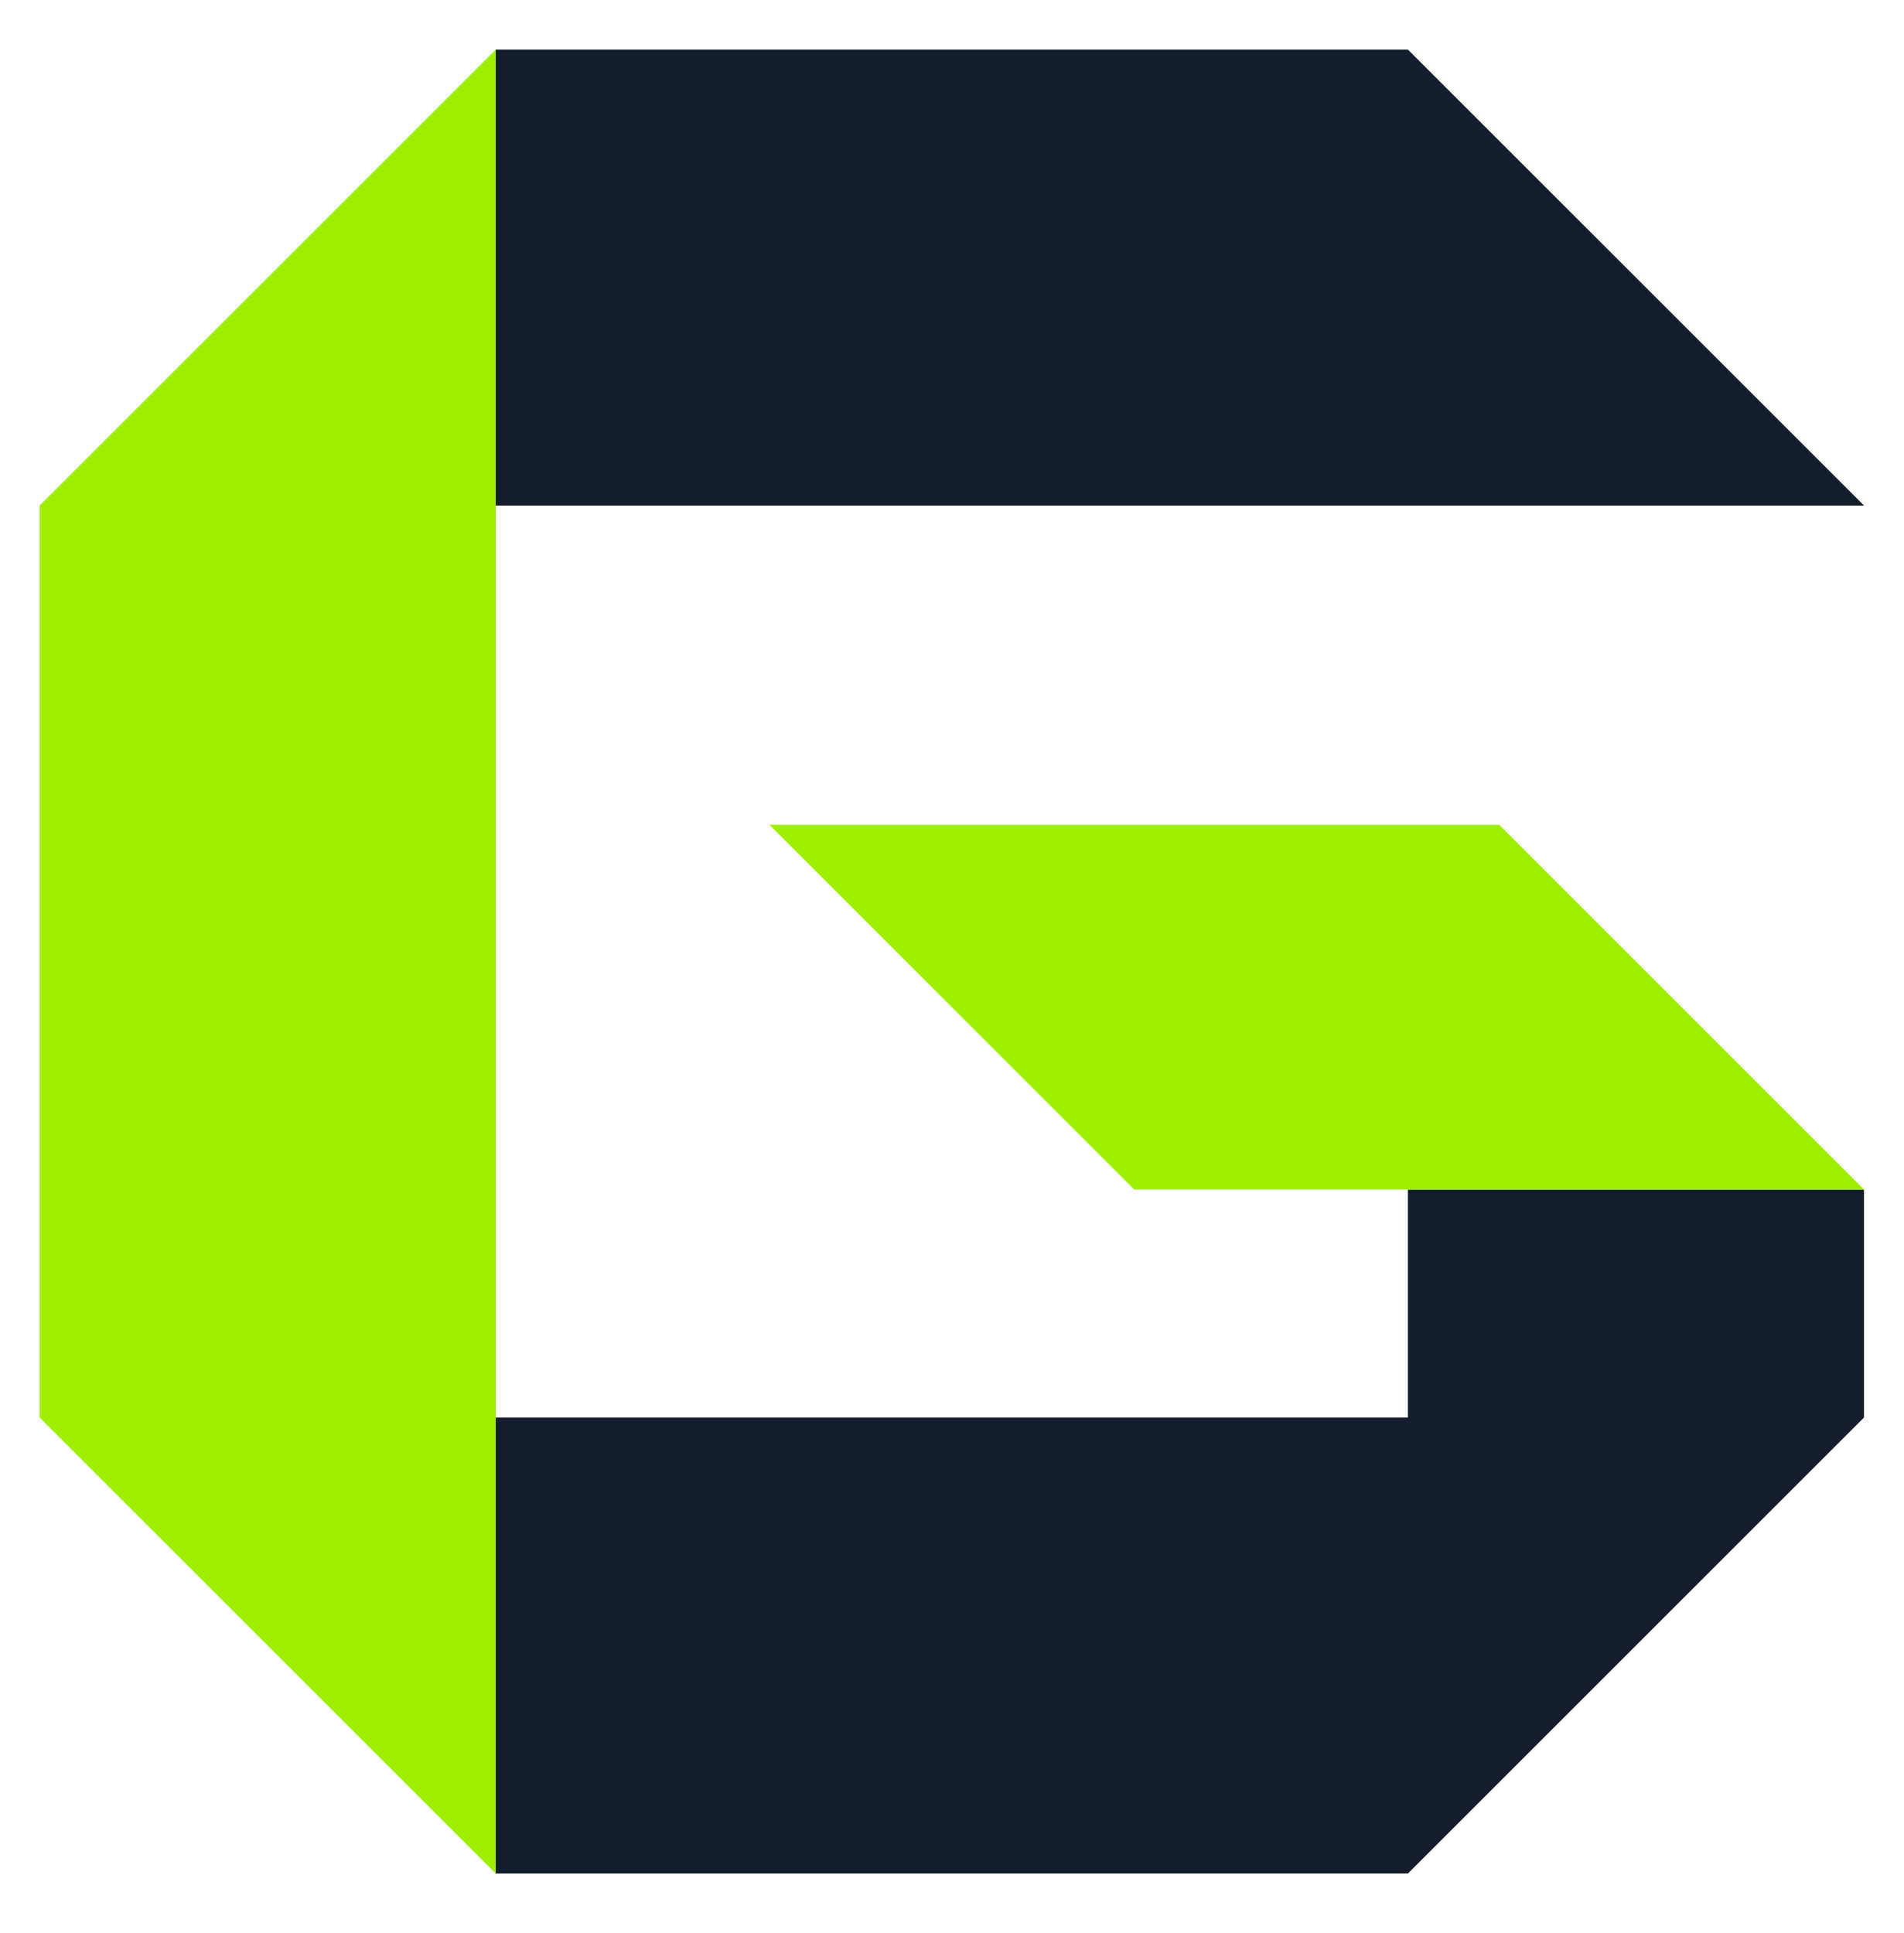
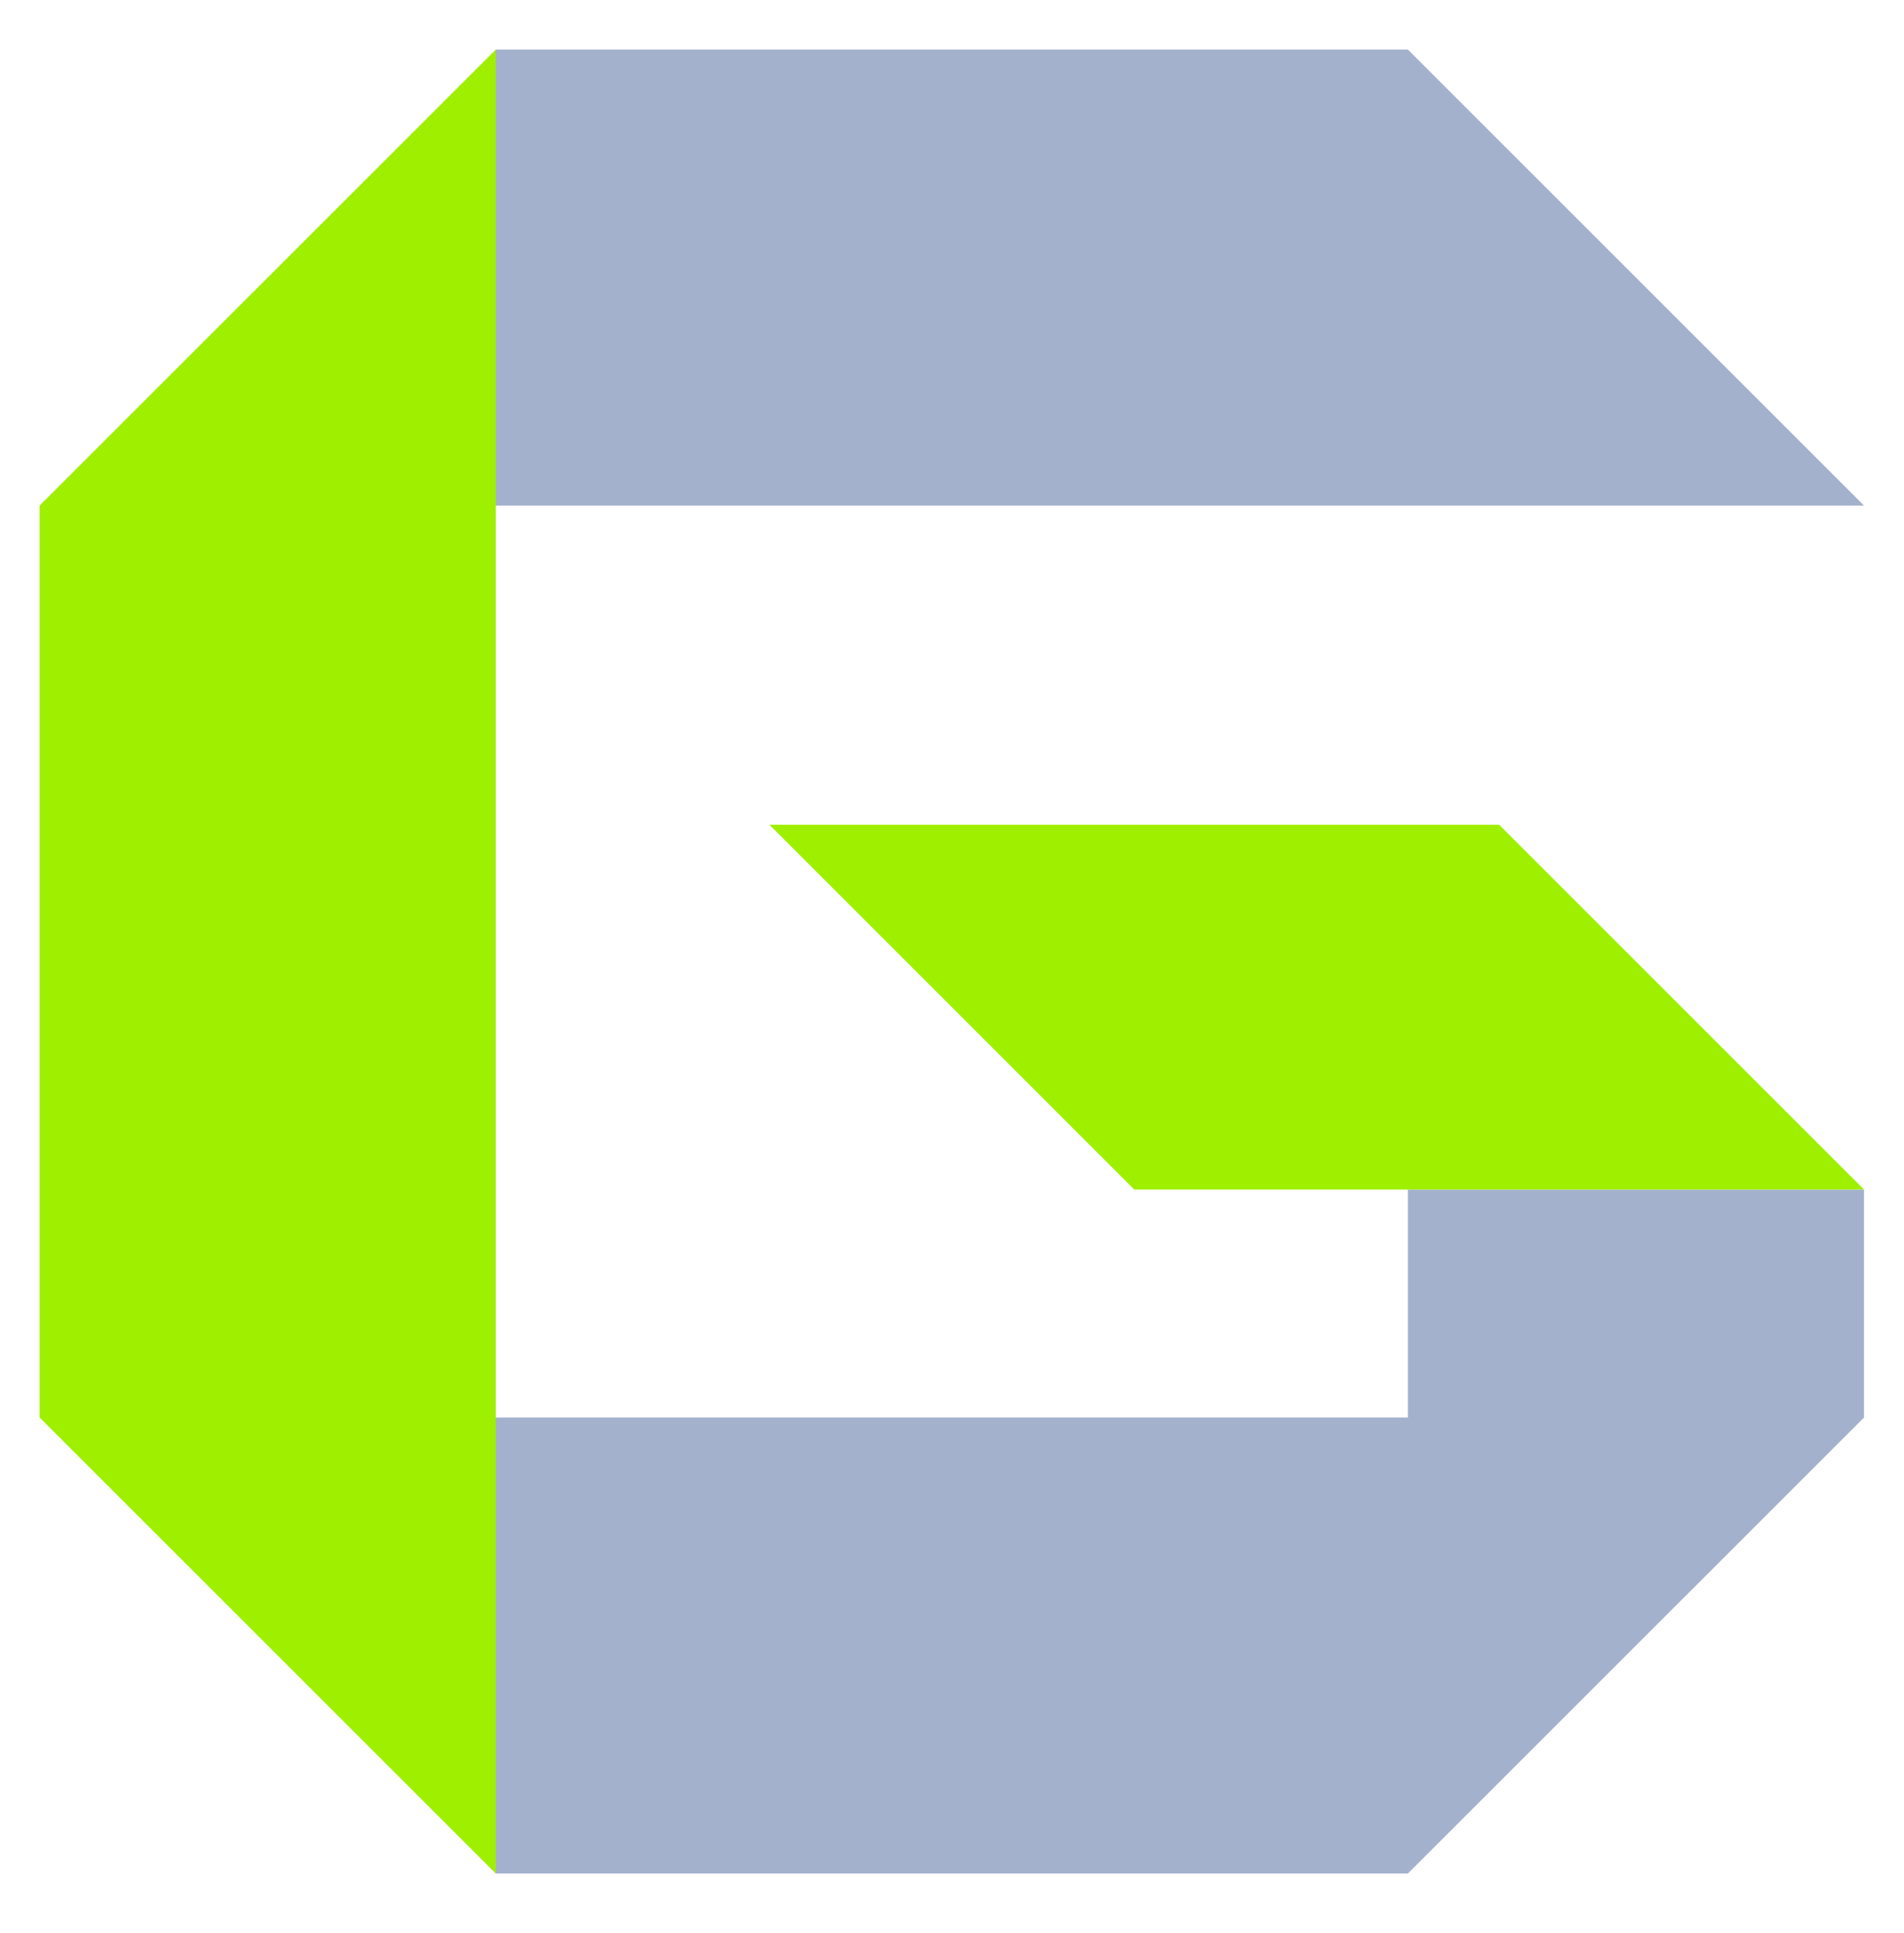
<svg xmlns="http://www.w3.org/2000/svg" width="64" height="65" viewBox="0 0 64 65" fill="none">
-   <path fill-rule="evenodd" clip-rule="evenodd" d="M47.333 47.667H9L16.667 63H47.333L62.667 47.667V40H47.333V47.667ZM16.667 1.667L9 17H62.667L47.333 1.667H16.667Z" fill="#141D2B" />
+   <path fill-rule="evenodd" clip-rule="evenodd" d="M47.333 47.667H9L16.667 63H47.333L62.667 47.667V40H47.333V47.667ZM16.667 1.667L9 17H62.667L47.333 1.667H16.667Z" fill="#A4B1CD" />
  <path fill-rule="evenodd" clip-rule="evenodd" d="M38.133 40H62.667L50.4 27.733H25.867L38.133 40ZM16.667 1.667L1.333 17V47.667L16.667 63V47.667V17V1.667Z" fill="#9FEF00" />
</svg>
